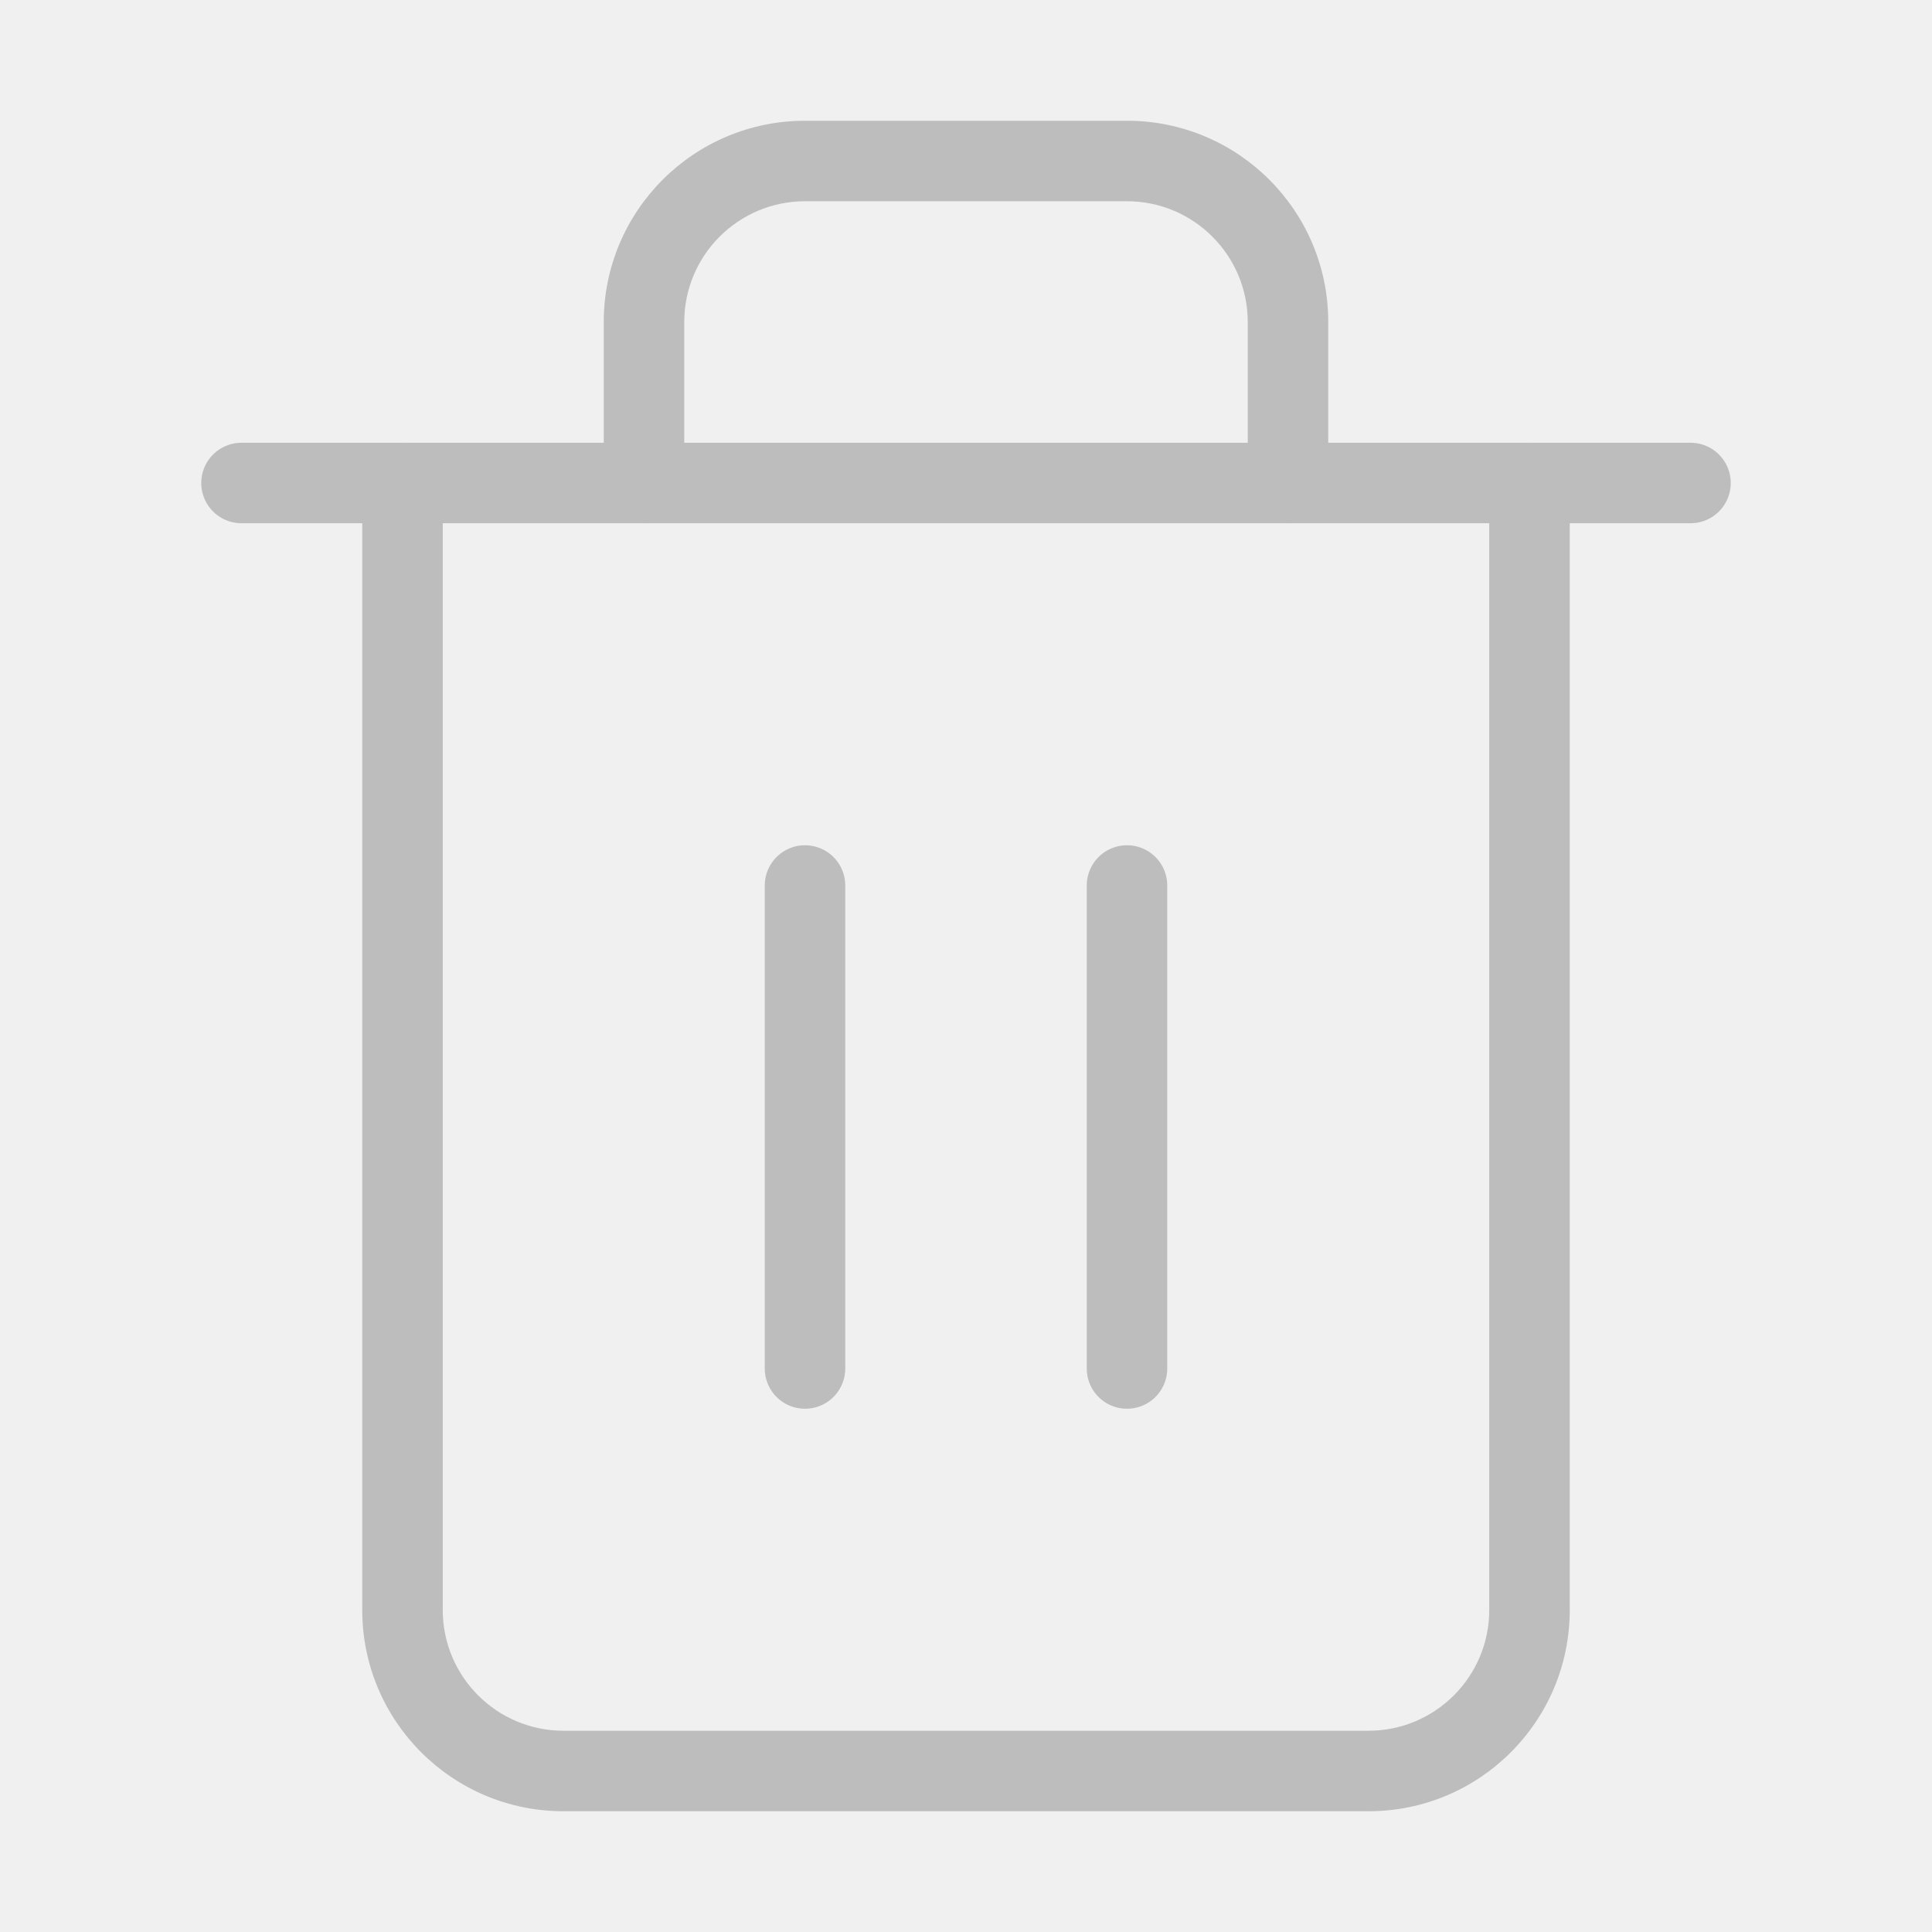
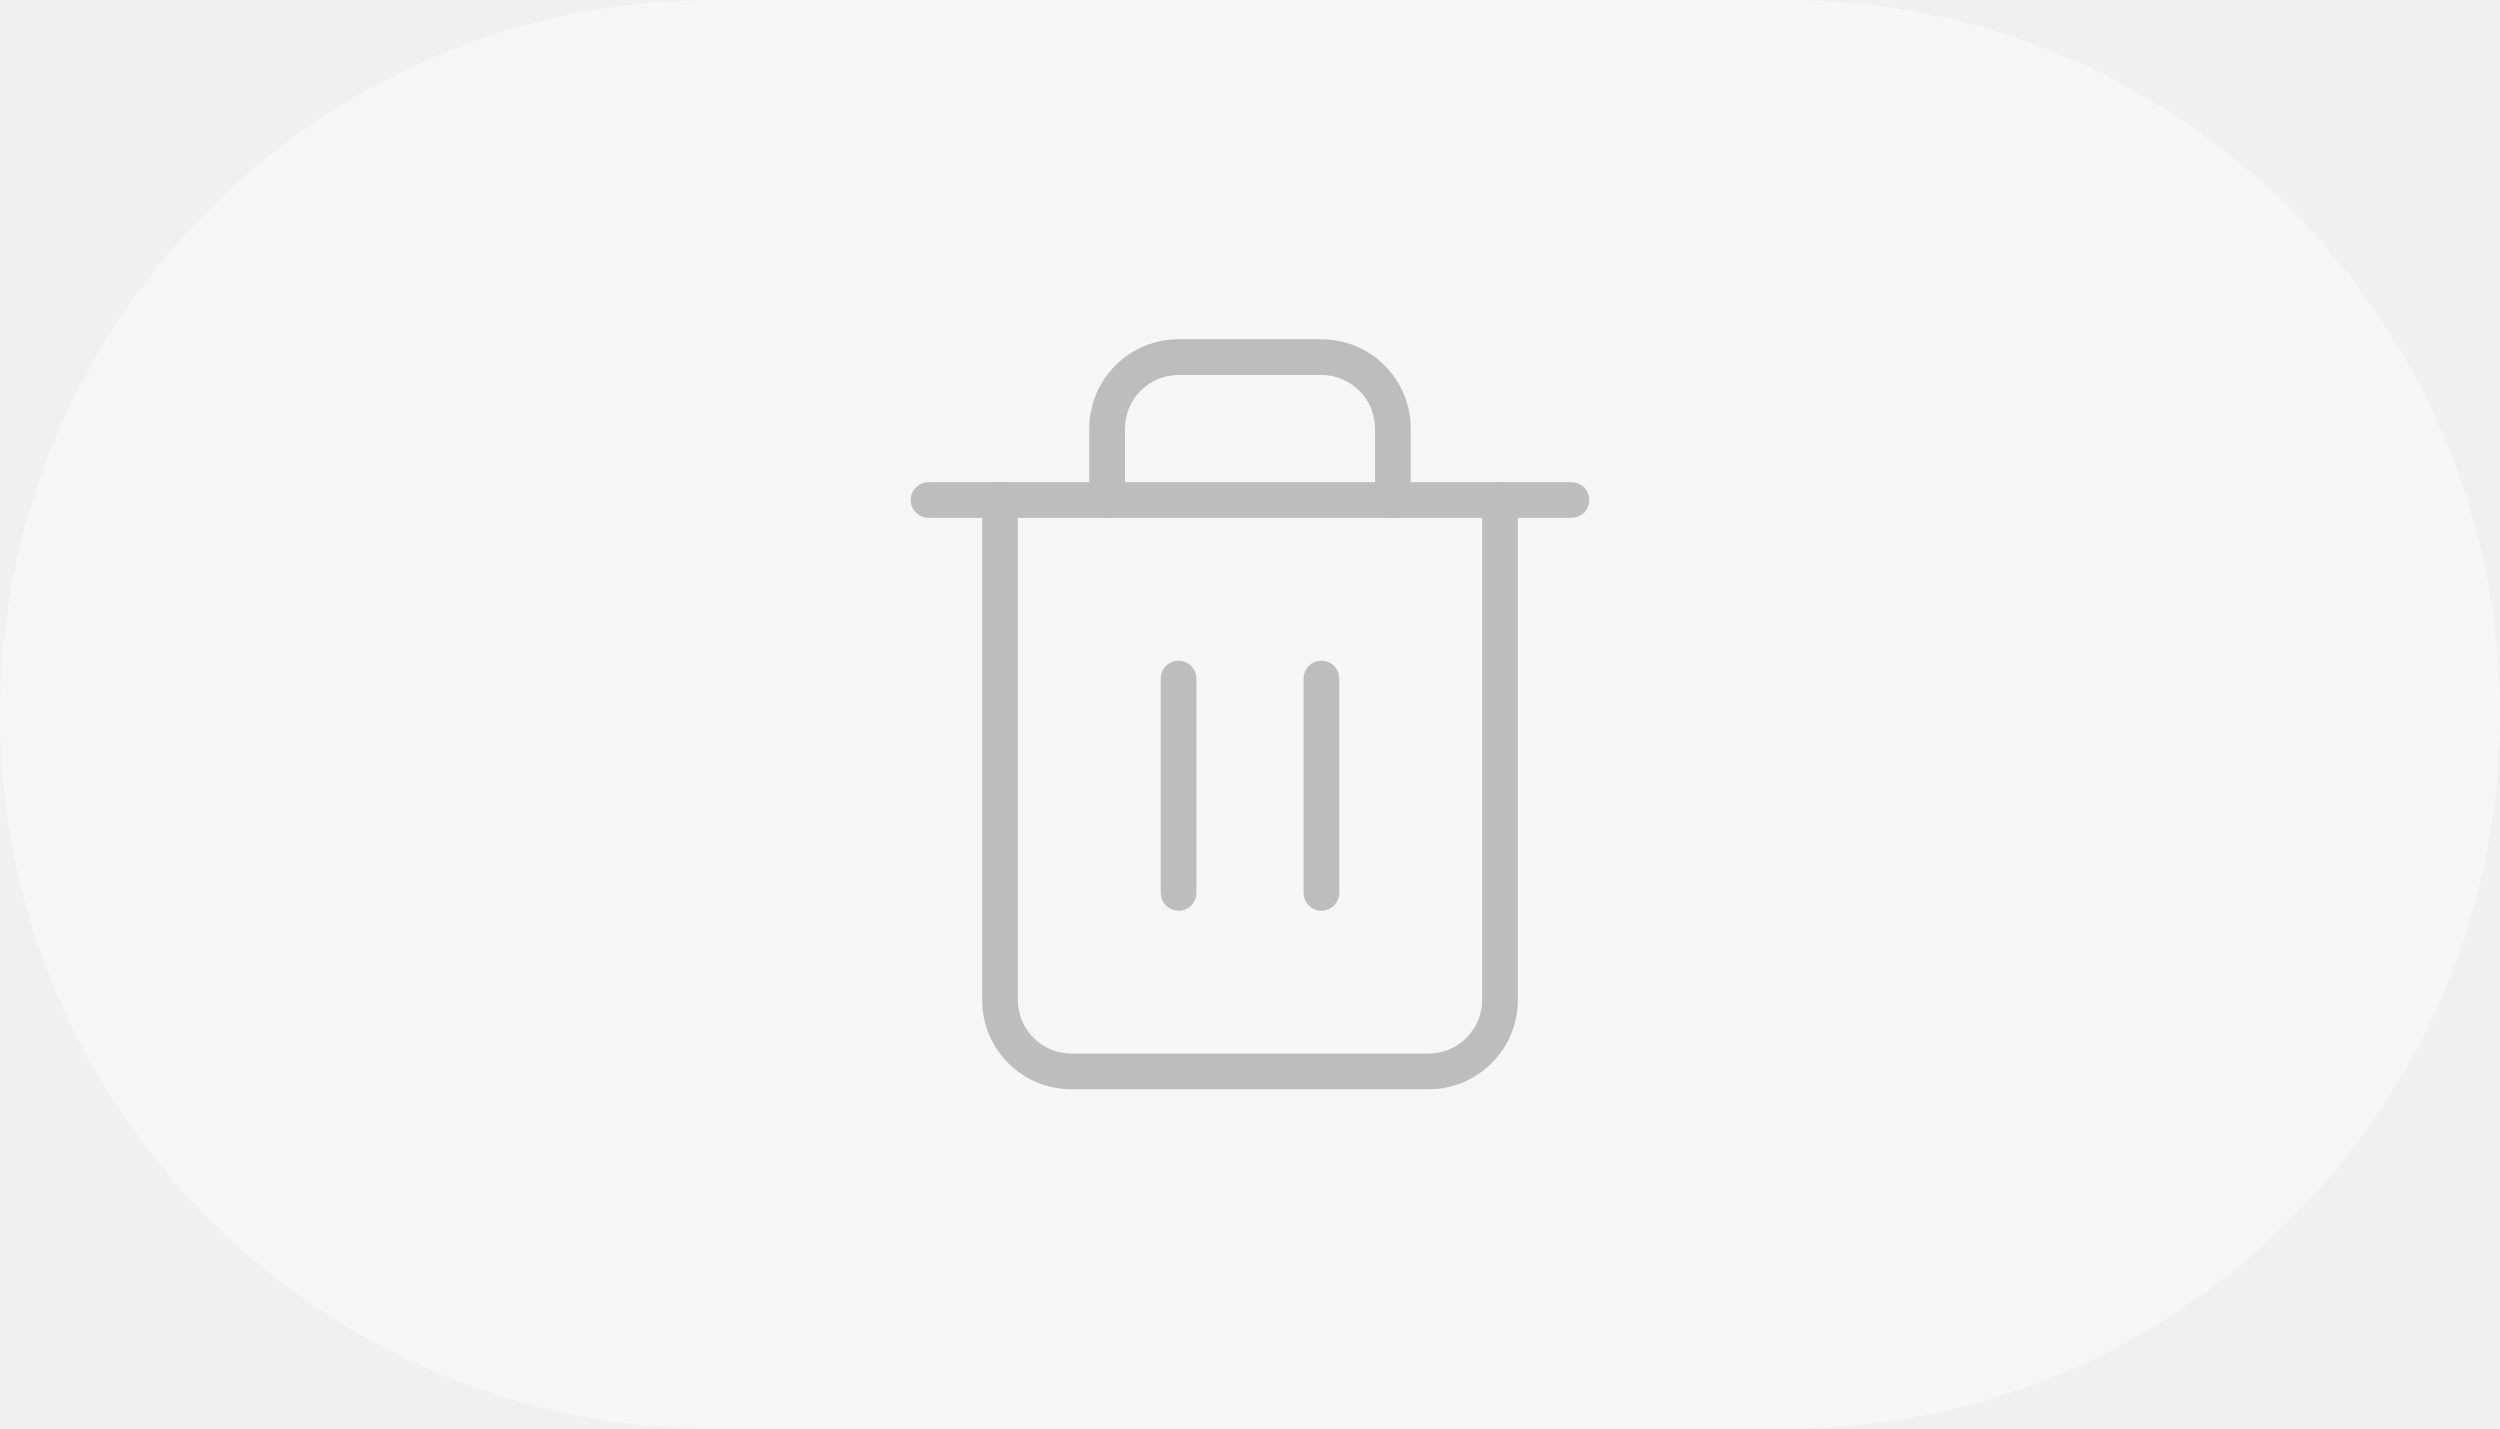
- <svg xmlns="http://www.w3.org/2000/svg" width="24" height="24" viewBox="0 0 24 24" fill="none">
-   <path d="M3 6H5H21" stroke="#BDBDBD" stroke-linecap="round" stroke-linejoin="round" />
-   <path d="M19.5 6C19.5 5.724 19.276 5.5 19 5.5C18.724 5.5 18.5 5.724 18.5 6H19.5ZM5.5 6C5.5 5.724 5.276 5.5 5 5.5C4.724 5.5 4.5 5.724 4.5 6H5.5ZM7.5 6C7.5 6.276 7.724 6.5 8 6.5C8.276 6.5 8.5 6.276 8.5 6H7.5ZM15.5 6C15.5 6.276 15.724 6.5 16 6.5C16.276 6.5 16.5 6.276 16.5 6H15.5ZM18.5 6V20H19.5V6H18.5ZM18.5 20C18.5 20.828 17.828 21.5 17 21.5V22.5C18.381 22.5 19.5 21.381 19.5 20H18.5ZM17 21.5H7V22.5H17V21.5ZM7 21.5C6.172 21.5 5.5 20.828 5.5 20H4.5C4.5 21.381 5.619 22.5 7 22.5V21.5ZM5.5 20V6H4.5V20H5.5ZM8.5 6V4H7.5V6H8.5ZM8.5 4C8.5 3.172 9.172 2.5 10 2.5V1.5C8.619 1.5 7.5 2.619 7.5 4H8.5ZM10 2.5H14V1.5H10V2.5ZM14 2.5C14.828 2.5 15.5 3.172 15.5 4H16.5C16.5 2.619 15.381 1.5 14 1.5V2.5ZM15.5 4V6H16.5V4H15.5Z" fill="#BDBDBD" />
-   <path d="M10 11V17" stroke="#BDBDBD" stroke-linecap="round" stroke-linejoin="round" />
-   <path d="M14 11V17" stroke="#BDBDBD" stroke-linecap="round" stroke-linejoin="round" />
+ <svg xmlns="http://www.w3.org/2000/svg" width="70" height="40" viewBox="0 0 70 40" fill="none">
+   <g clip-path="url(#clip0_38_39)">
+     <rect width="70" height="40" rx="20" fill="#F6F6F6" />
+     <path d="M26 14H28H44" stroke="#BDBDBD" stroke-linecap="round" stroke-linejoin="round" />
+     <path d="M42.5 14C42.5 13.724 42.276 13.5 42 13.5C41.724 13.5 41.5 13.724 41.5 14H42.5ZM28.5 14C28.5 13.724 28.276 13.5 28 13.5C27.724 13.5 27.5 13.724 27.5 14H28.5ZM30.5 14C30.5 14.276 30.724 14.5 31 14.5C31.276 14.5 31.5 14.276 31.5 14H30.5ZM38.5 14C38.5 14.276 38.724 14.5 39 14.5C39.276 14.5 39.5 14.276 39.5 14H38.5ZM41.5 14V28H42.5V14H41.5ZM41.5 28C41.5 28.828 40.828 29.5 40 29.5V30.5C41.381 30.5 42.5 29.381 42.5 28H41.5ZM40 29.5H30V30.5H40V29.5ZM30 29.5C29.172 29.5 28.5 28.828 28.5 28H27.5C27.5 29.381 28.619 30.5 30 30.5V29.5ZM28.5 28V14H27.5V28H28.5ZM31.5 14V12H30.5V14H31.5ZM31.5 12C31.5 11.172 32.172 10.5 33 10.5V9.5C31.619 9.5 30.5 10.619 30.5 12H31.5ZM33 10.5H37V9.5H33V10.5ZM37 10.5C37.828 10.5 38.5 11.172 38.5 12H39.5C39.5 10.619 38.381 9.5 37 9.5V10.5ZM38.5 12V14H39.5V12H38.5Z" fill="#BDBDBD" />
+     <path d="M33 19V25" stroke="#BDBDBD" stroke-linecap="round" stroke-linejoin="round" />
+     <path d="M37 19V25" stroke="#BDBDBD" stroke-linecap="round" stroke-linejoin="round" />
+   </g>
+   <defs>
+     <clipPath id="clip0_38_39">
+       <rect width="70" height="40" fill="white" />
+     </clipPath>
+   </defs>
</svg>
